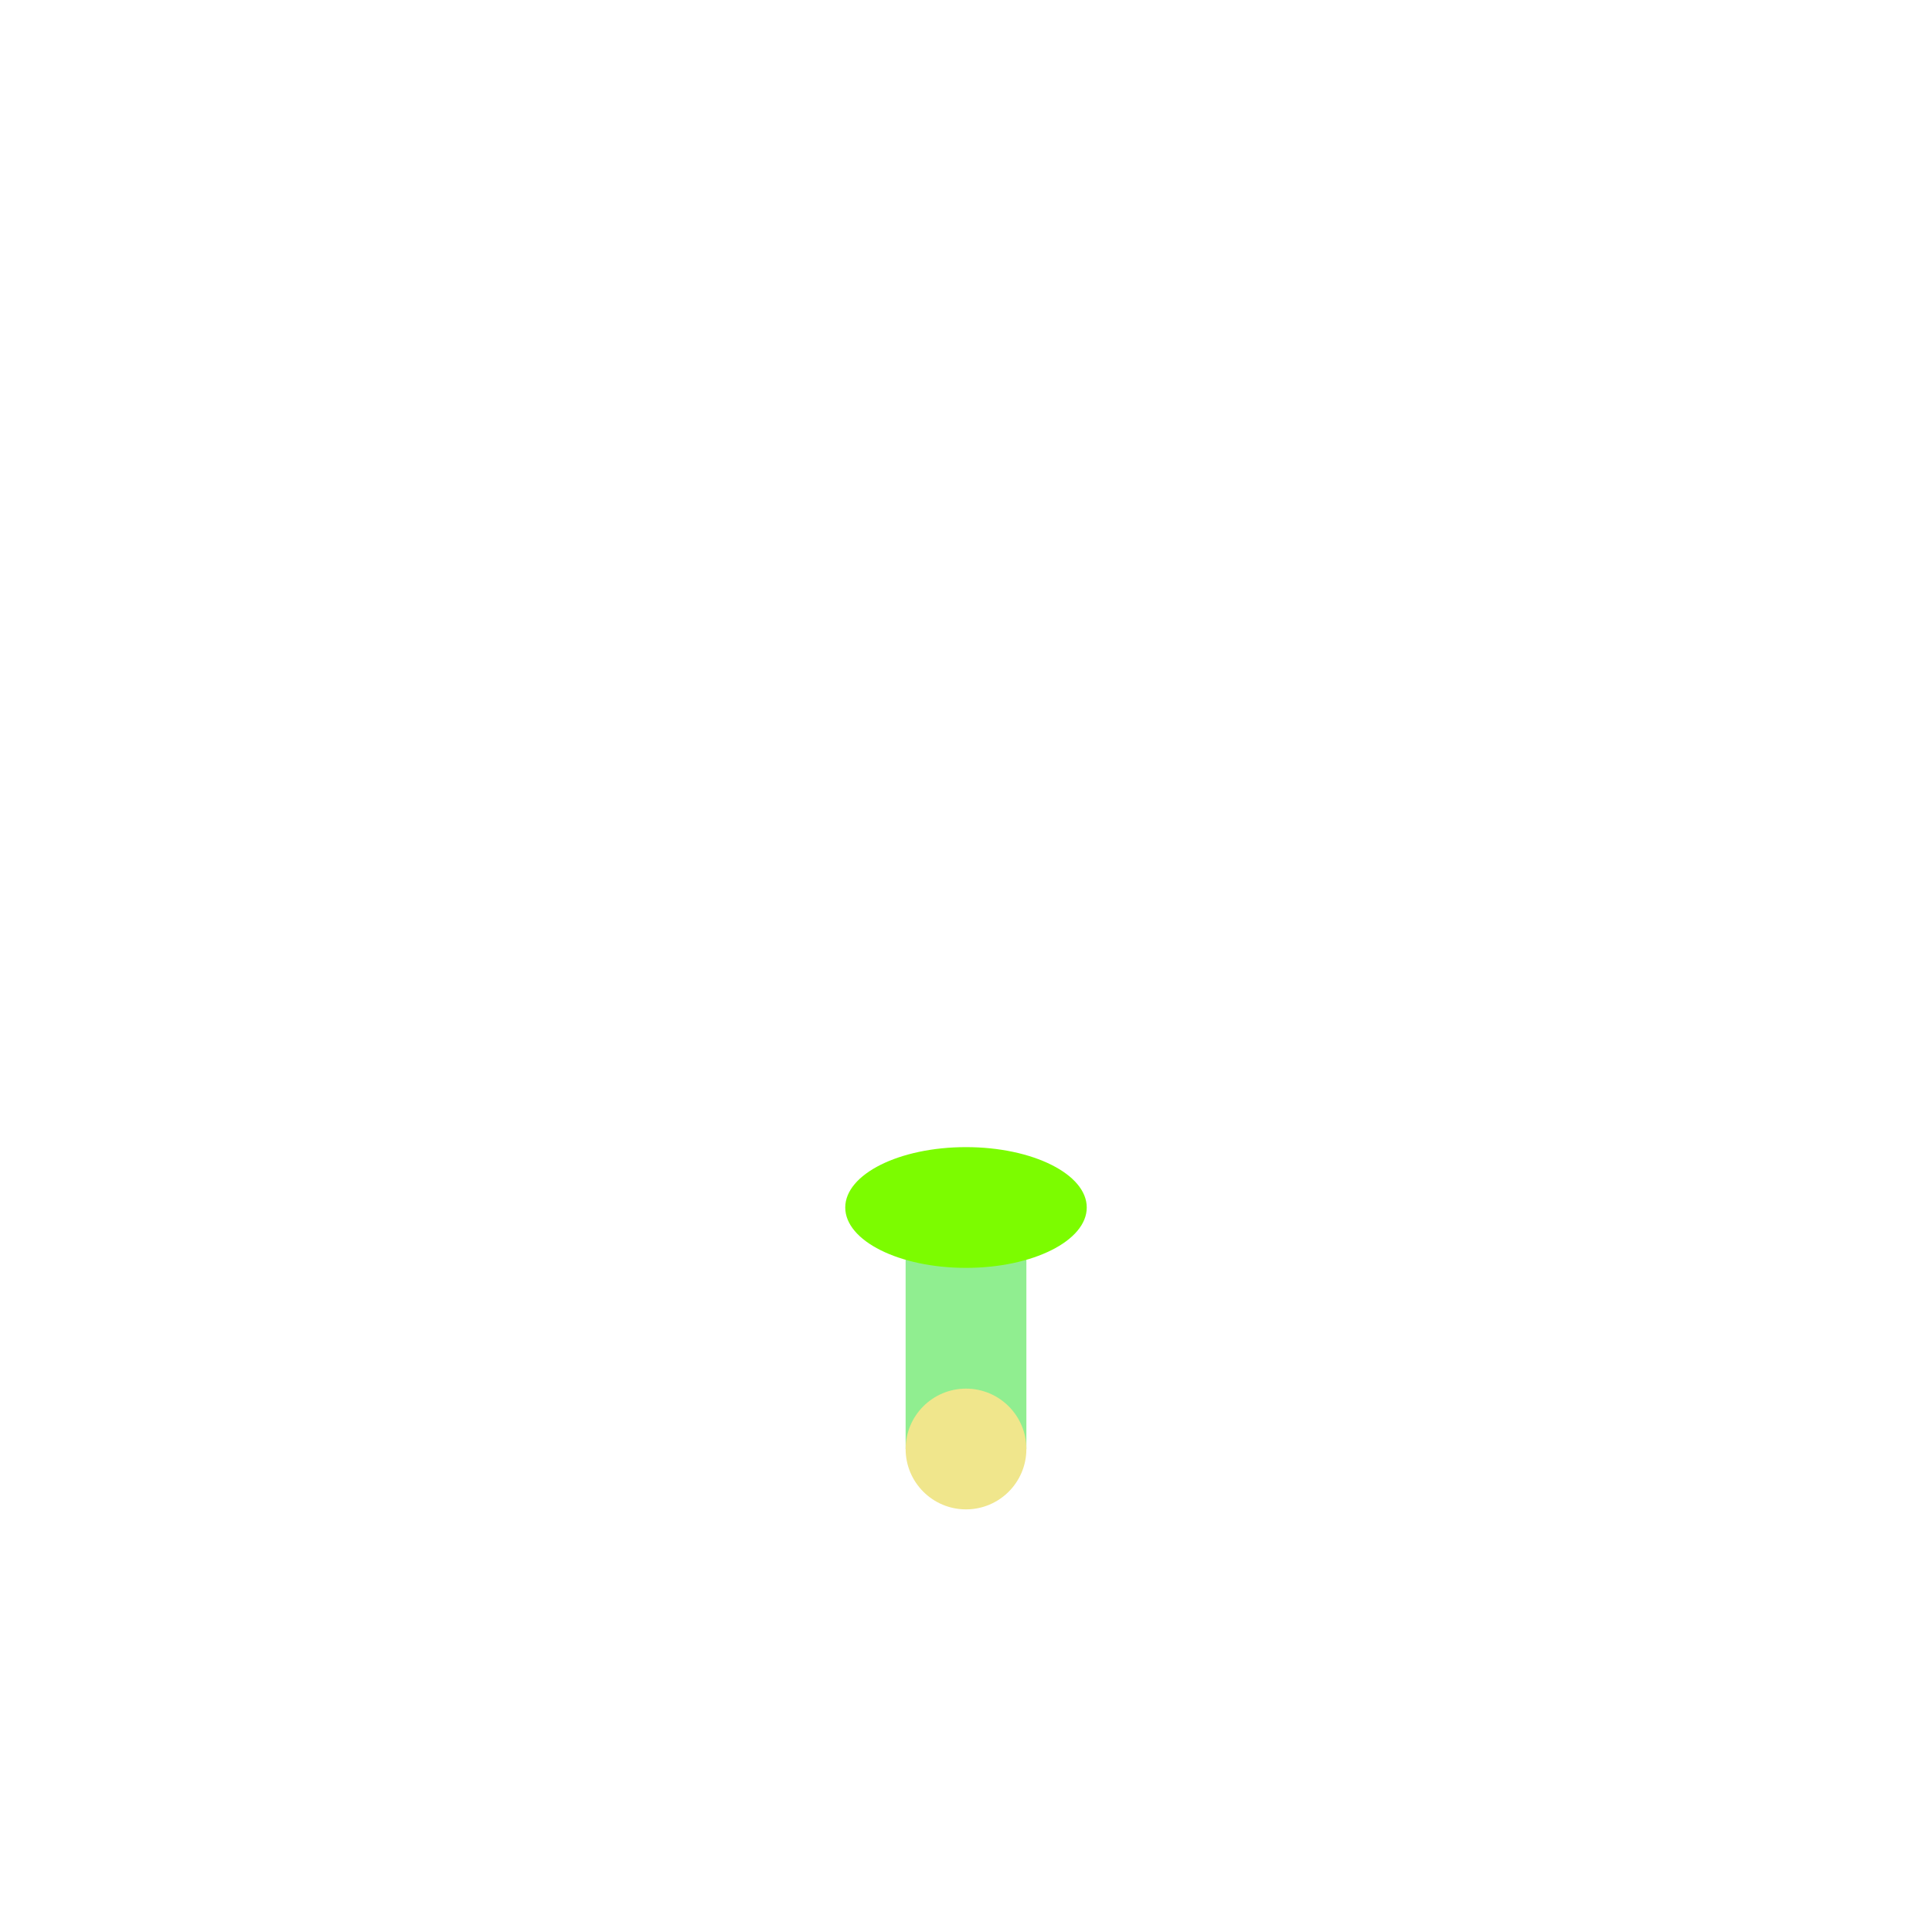
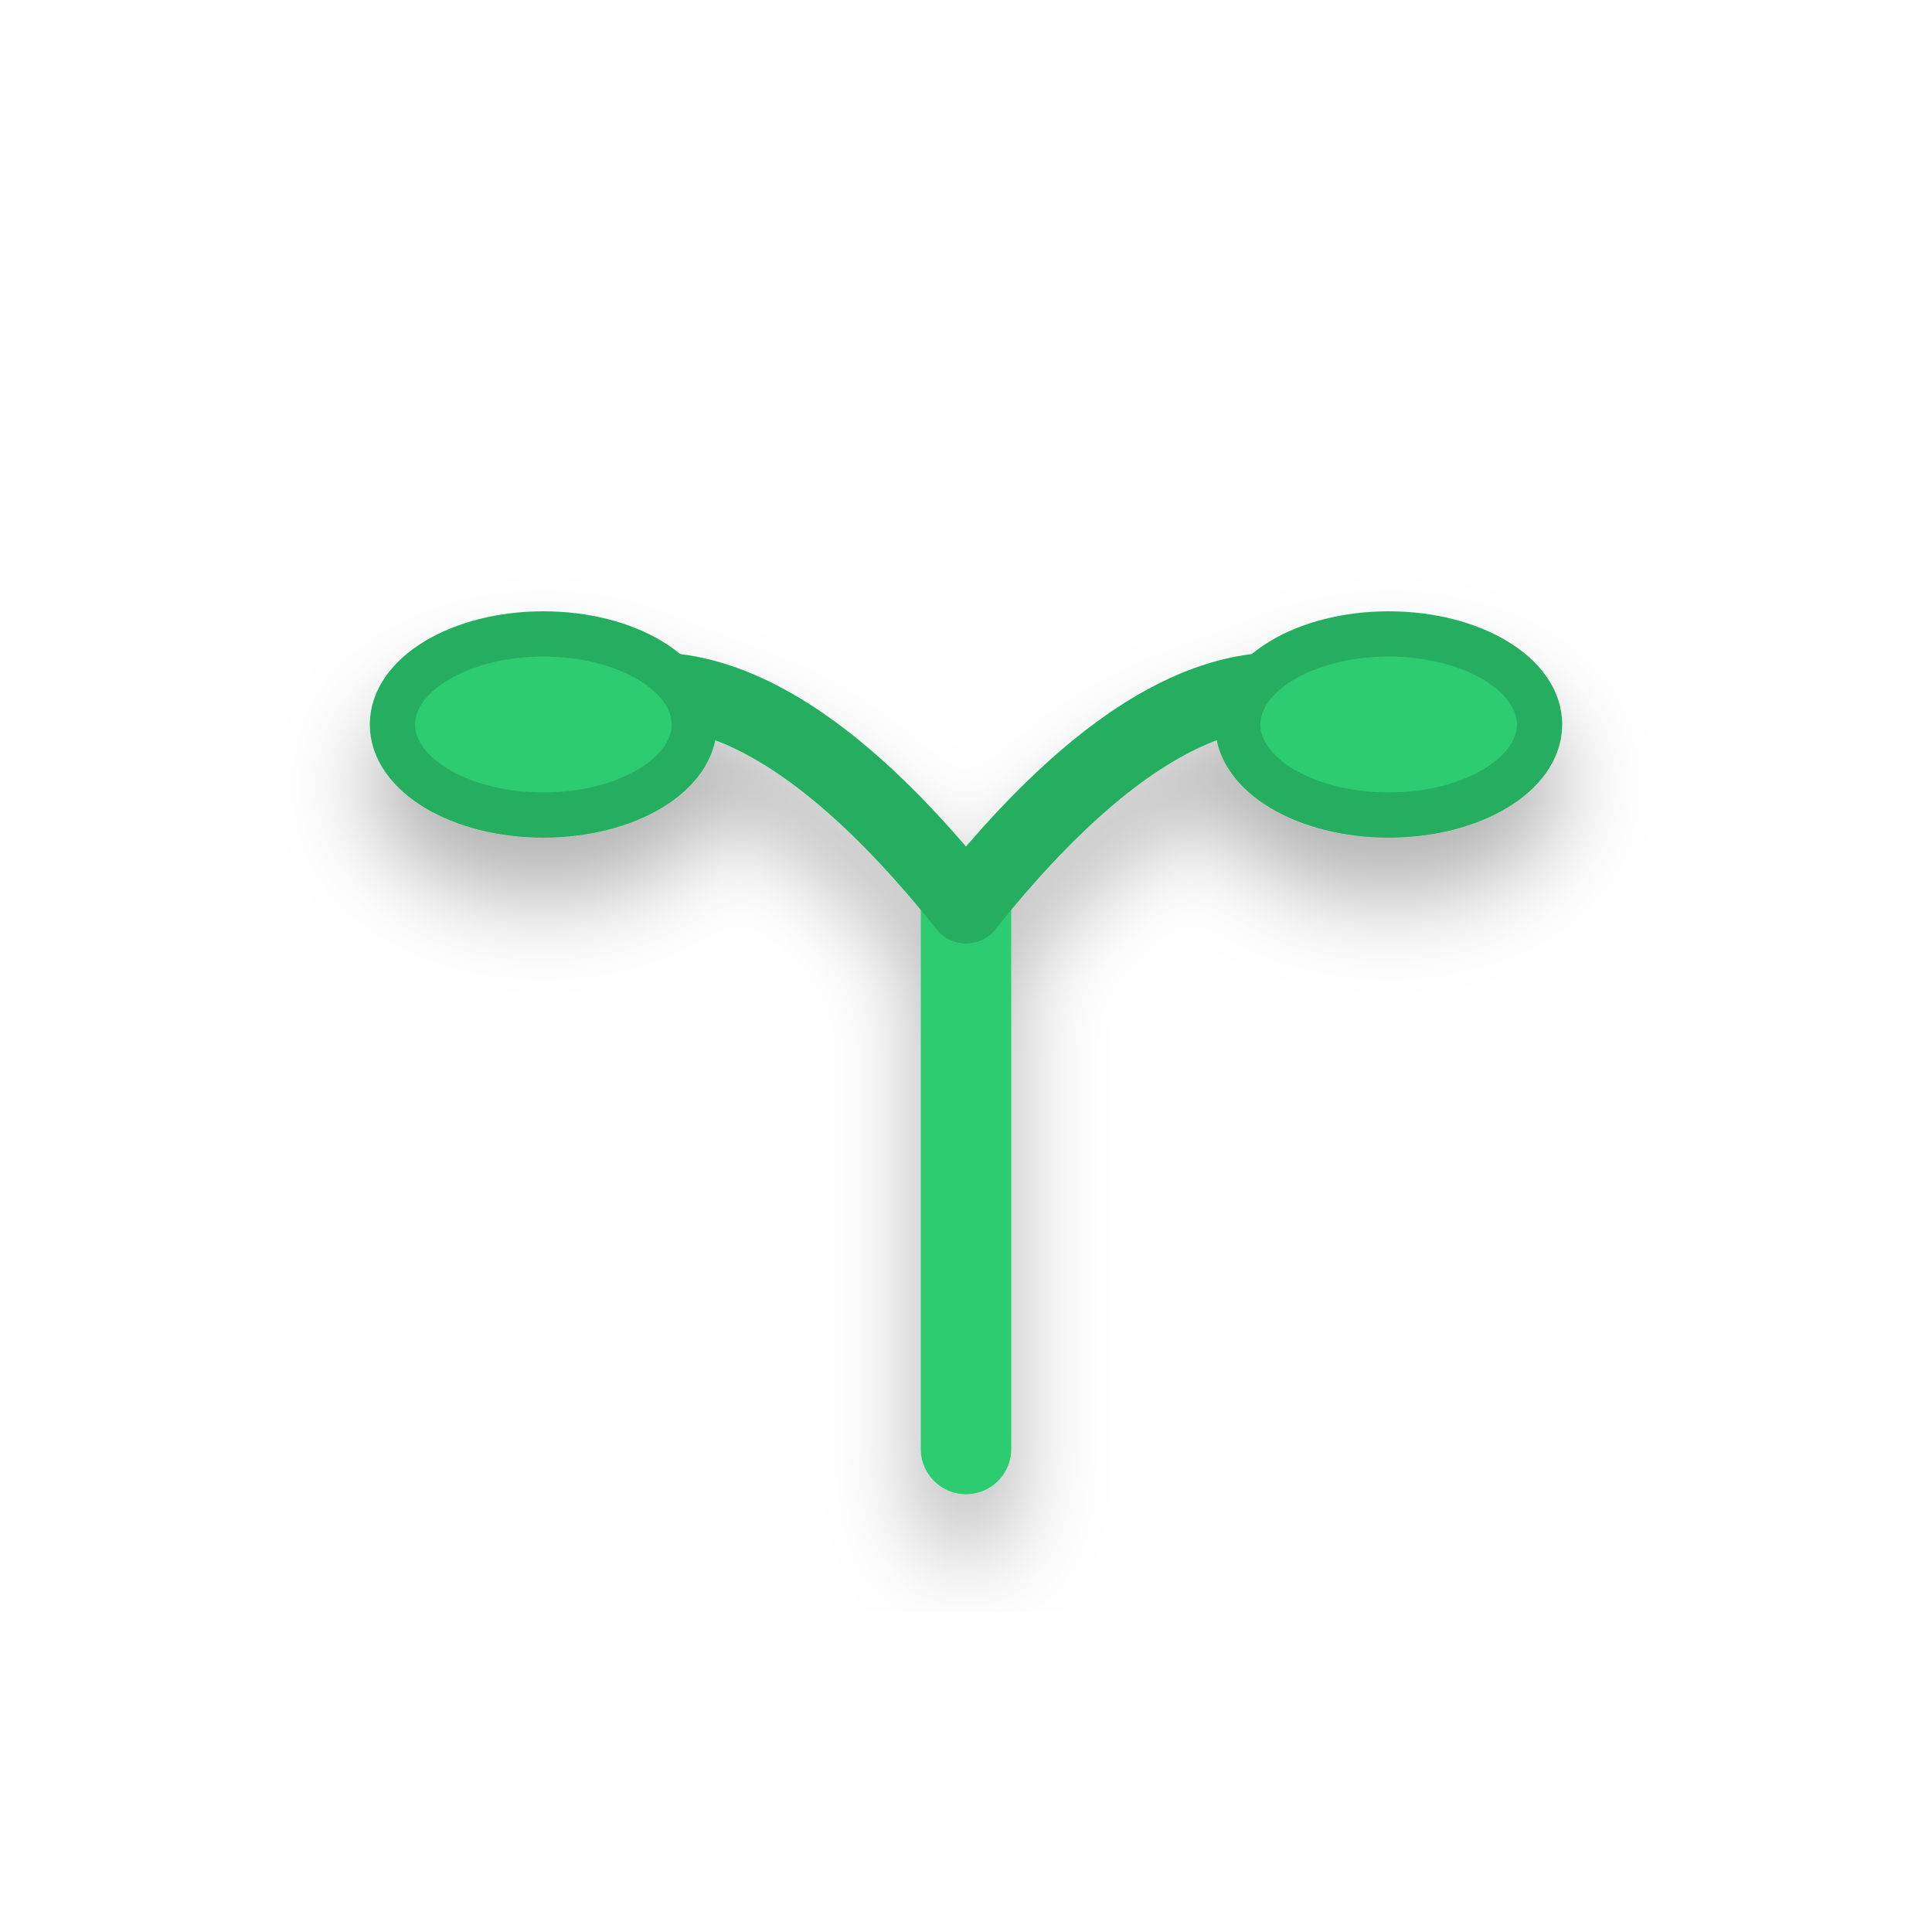
- <svg xmlns="http://www.w3.org/2000/svg" width="32" height="32" viewBox="0 0 32 32">
-   <rect x="15" y="20" width="2" height="4" fill="#90EE90" />
-   <ellipse cx="16" cy="20" rx="2" ry="1" fill="#7CFC00" />
-   <circle cx="16" cy="24" r="1" fill="#F0E68C" />
+ <svg xmlns="http://www.w3.org/2000/svg" width="64" height="64" viewBox="0 0 64 64">
+   <defs>
+     <radialGradient id="grad_garlic" cx="35%" cy="30%" r="60%" fx="30%" fy="25%">
+       <stop offset="0%" stop-color="#FDFEFE" />
+       <stop offset="100%" stop-color="#D7DBDD" />
+     </radialGradient>
+     <filter id="shadow_garlic" x="-20%" y="-20%" width="140%" height="140%">
+       <feDropShadow dx="0" dy="2" stdDeviation="1.5" flood-color="#000000" flood-opacity="0.3" />
+     </filter>
+   </defs>
+   <g filter="url(#shadow_garlic)">
+     <path d="M32 30 L32 48" stroke="#2ECC71" stroke-width="3" stroke-linecap="round" />
+     <path d="M32 30 Q24 20 18 24" fill="none" stroke="#27AE60" stroke-width="2.5" stroke-linecap="round" />
+     <ellipse cx="18" cy="24" rx="5" ry="3" fill="#2ECC71" stroke="#27AE60" stroke-width="1.5" />
+     <path d="M32 30 Q40 20 46 24" fill="none" stroke="#27AE60" stroke-width="2.5" stroke-linecap="round" />
+     <ellipse cx="46" cy="24" rx="5" ry="3" fill="#2ECC71" stroke="#27AE60" stroke-width="1.5" />
+   </g>
</svg>
